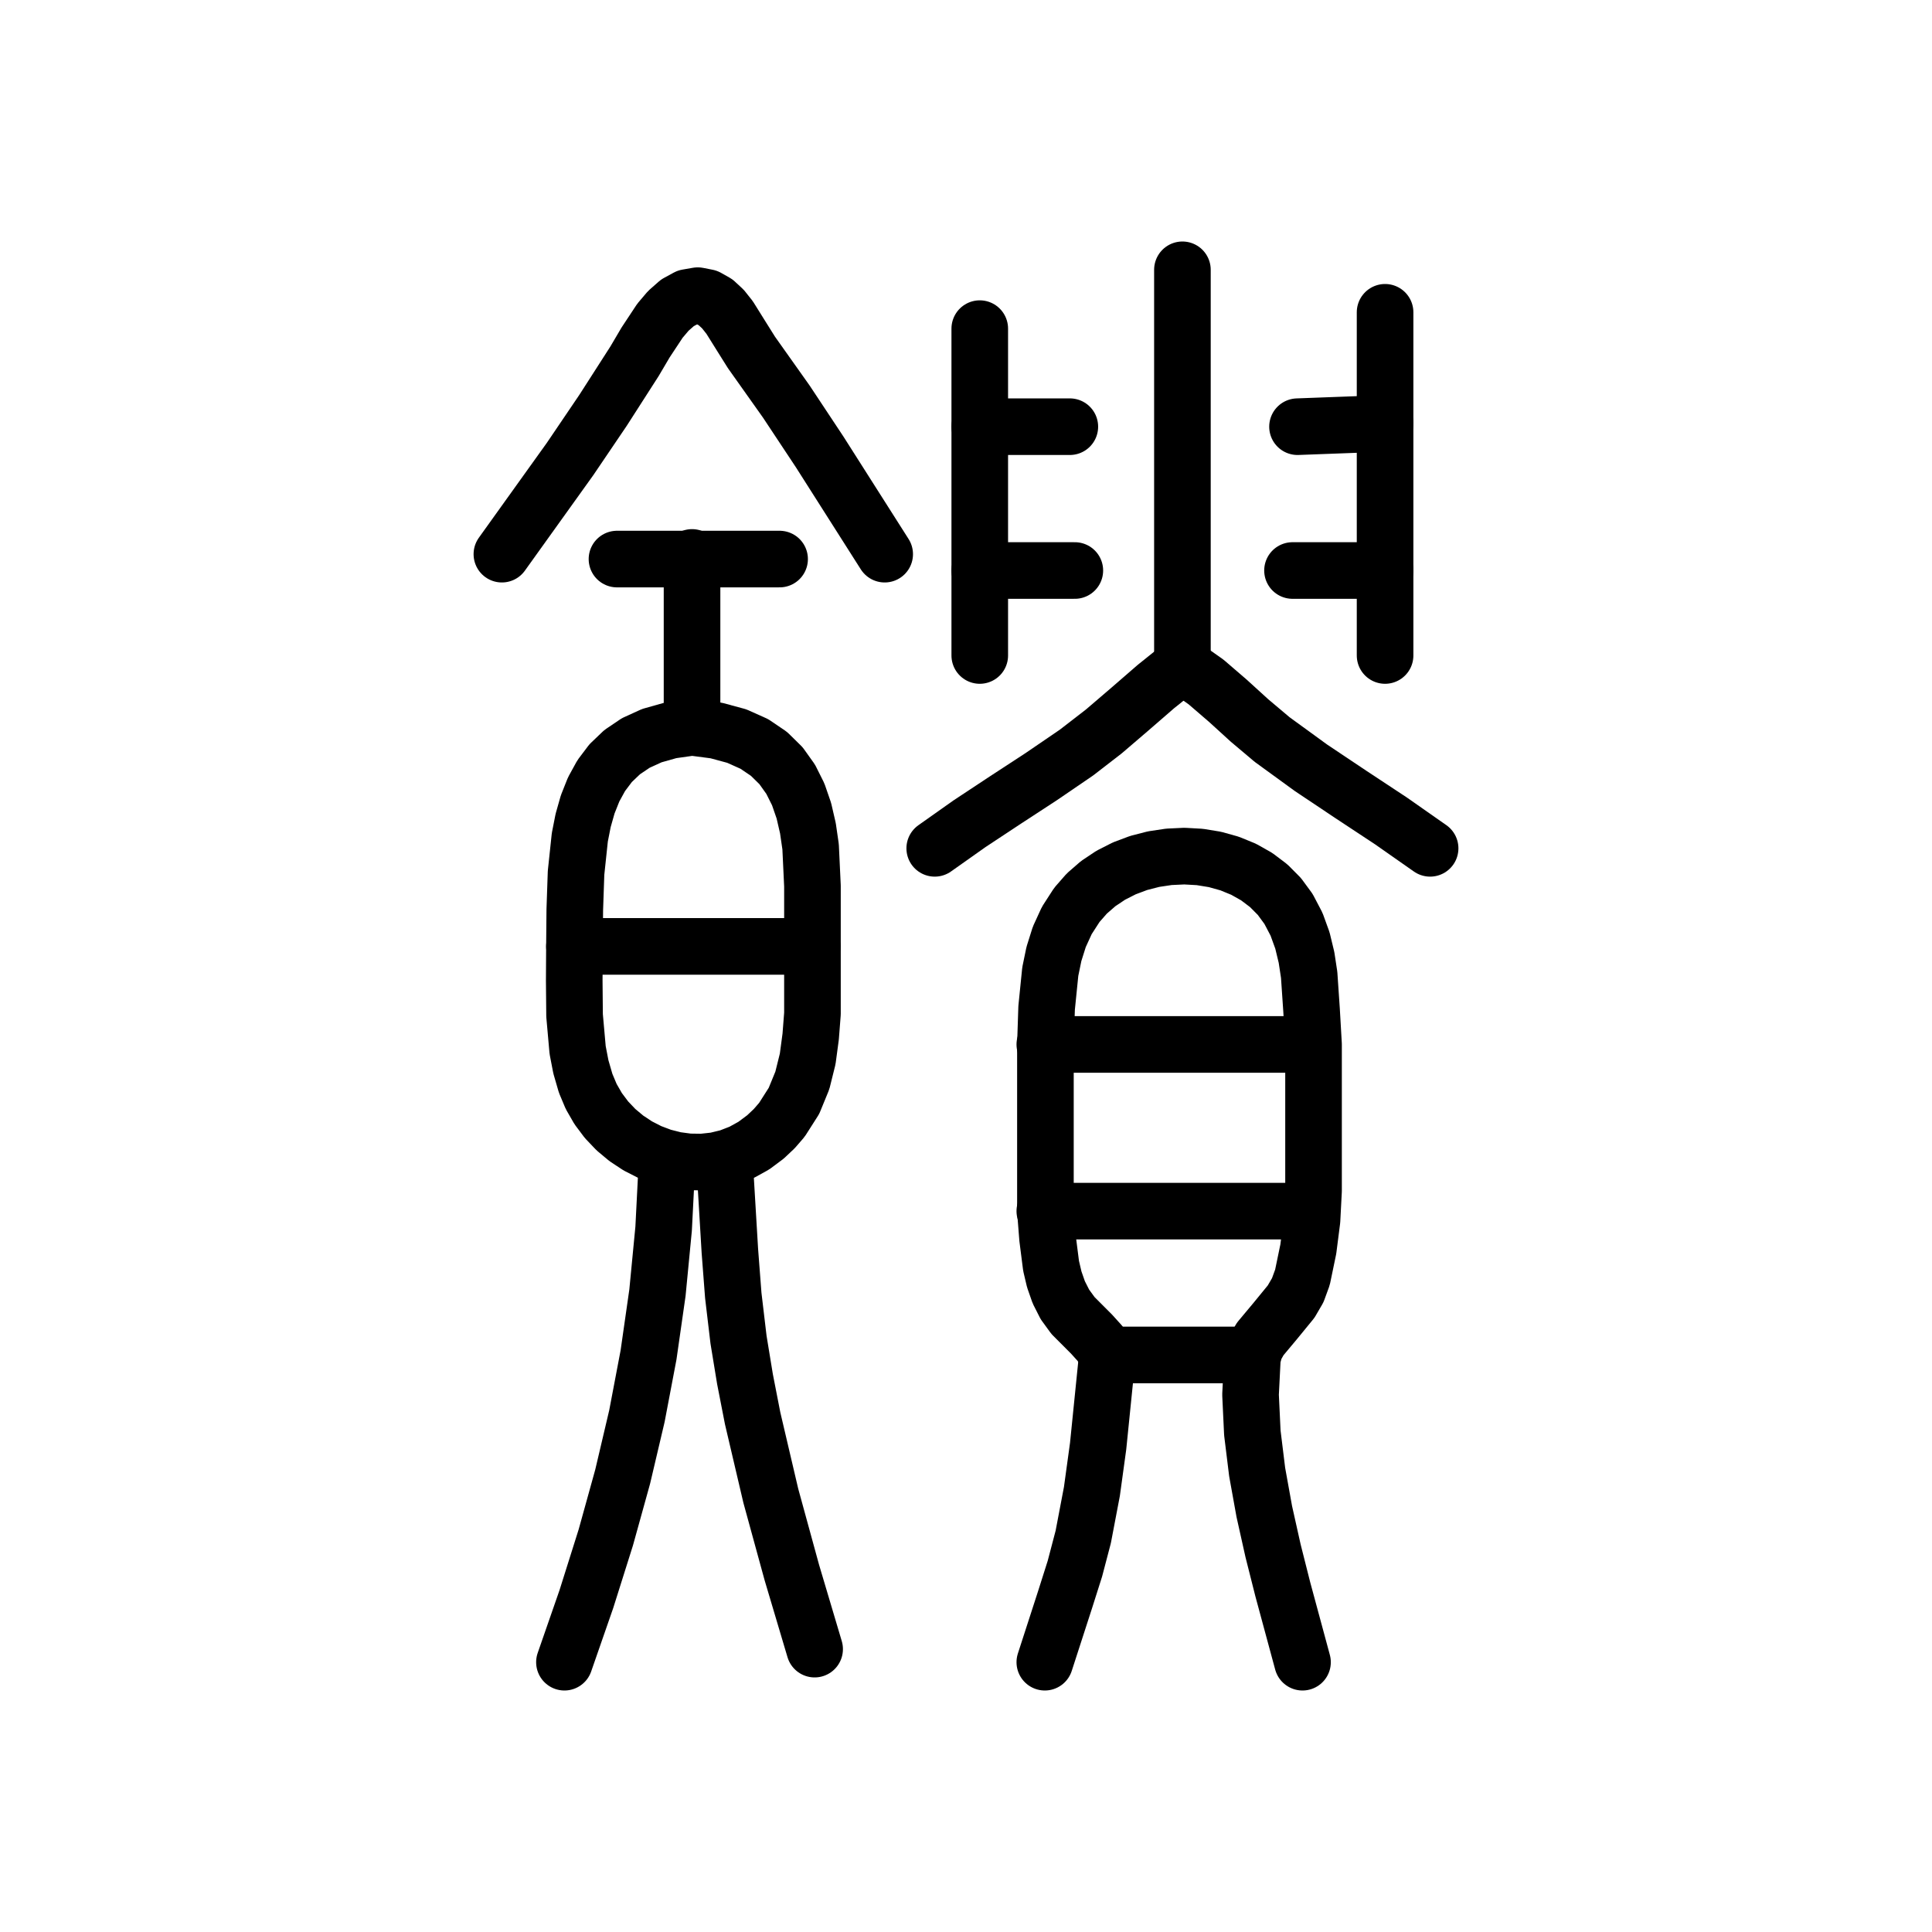
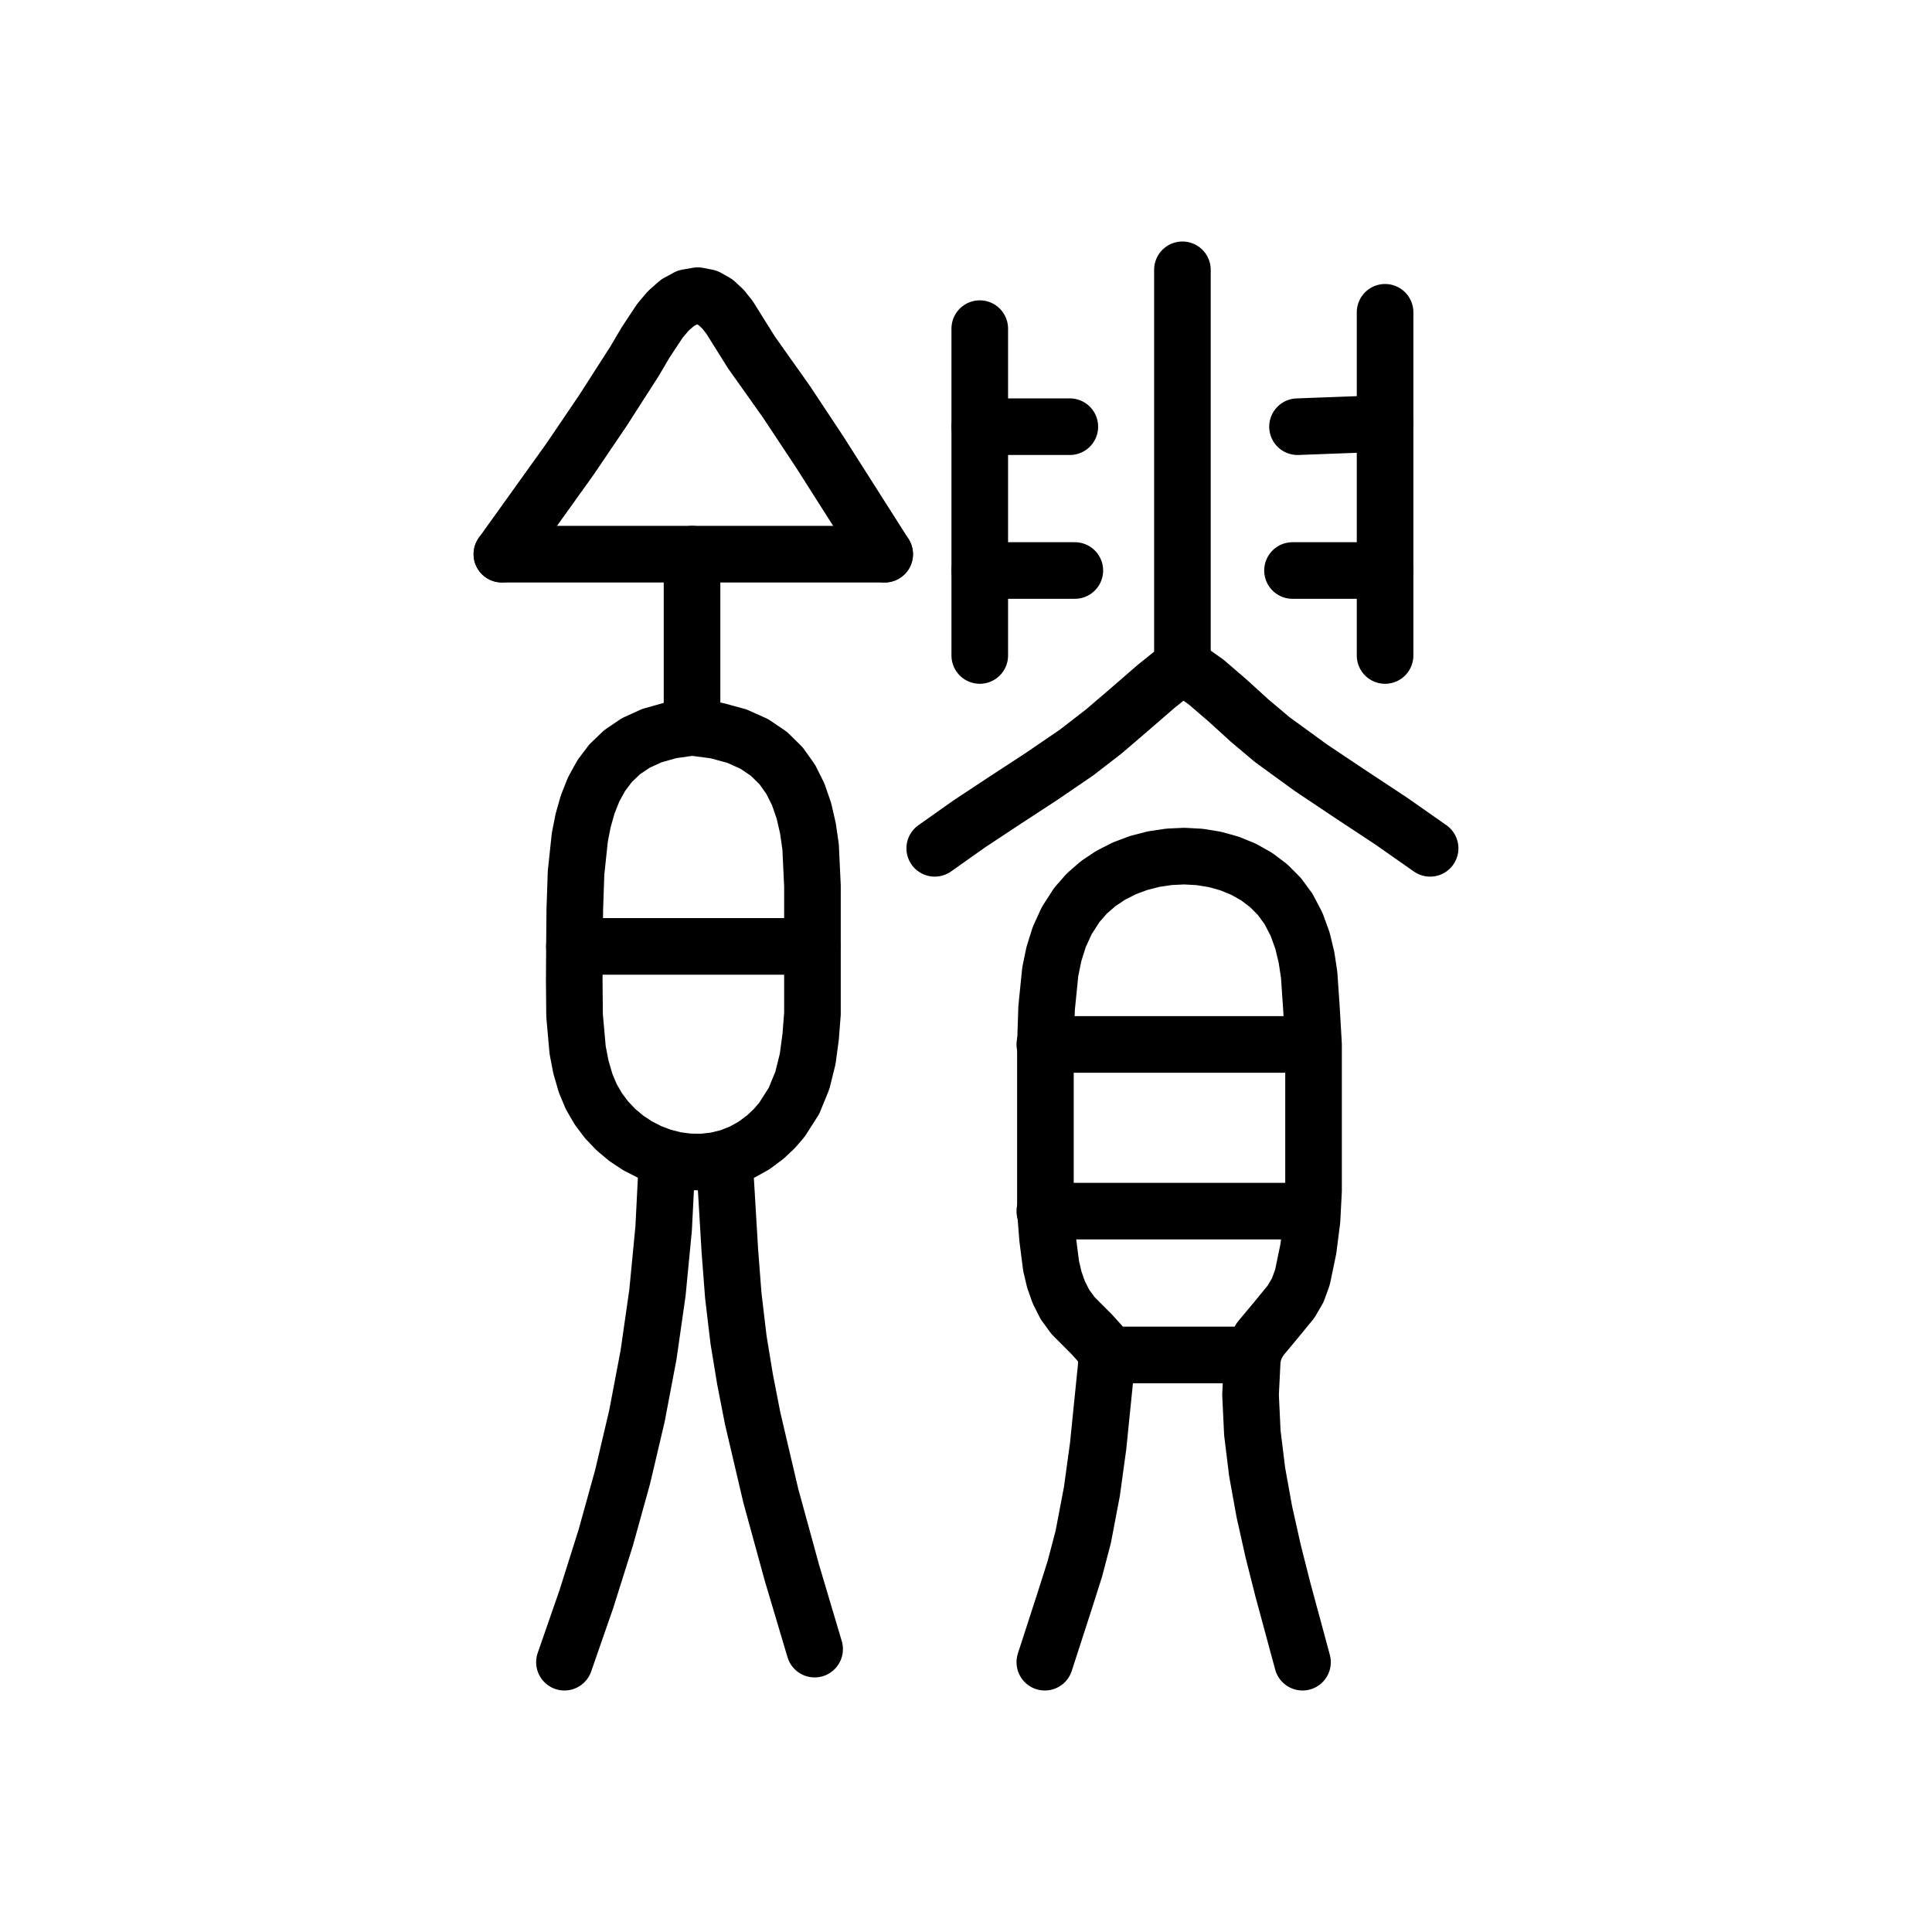
<svg xmlns="http://www.w3.org/2000/svg" viewBox="0 0 1024 1024" data-codepoint="U+3DEC6" data-advance="1024" data-schema="seal-centerline-1">
  <g transform="matrix(1 0 0 -1 0 832)" fill="none" stroke="#000" stroke-width="30" stroke-linecap="round" stroke-linejoin="round">
    <path id="stroke-1" d="M 304.467 330.394 L 430.446 330.394" />
    <path id="stroke-2" d="M 353.532 216.057 L 351.736 180.791 L 348.463 146.835 L 343.736 113.838 L 337.582 81.451 L 330.023 49.323 L 321.084 17.106 L 310.789 -15.552 L 299.163 -49.0" />
-     <path id="stroke-3" d="M 366.793 536.549 L 366.793 446.465" />
+     <path id="stroke-3" d="M 366.793 538.282 L 366.793 446.465" />
    <path id="stroke-4" d="M 384.032 216.057 L 386.847 168.952 L 388.648 145.427 L 391.431 121.955 L 394.859 101.052 L 398.907 80.307 L 408.545 39.202 L 419.711 -1.532 L 431.771 -42.071" />
    <path id="stroke-5" d="M 519.294 605.846 L 567.033 605.846" />
    <path id="stroke-6" d="M 519.294 529.62 L 569.685 529.62" />
    <path id="stroke-7" d="M 553.772 278.423 L 695.663 278.423" />
    <path id="stroke-8" d="M 553.772 190.071 L 694.337 190.071" />
    <path id="stroke-9" d="M 586.924 113.845 L 583.097 119.852 L 578.554 124.879 L 568.706 134.743 L 564.422 140.635 L 561.164 147.066 L 558.774 153.913 L 557.093 161.054 L 555.221 175.718 L 554.093 190.071 L 554.093 278.423 L 554.729 297.826 L 556.669 317.028 L 558.595 326.363 L 561.442 335.417 L 565.425 344.114 L 570.759 352.378 L 576.027 358.397 L 582.048 363.639 L 588.711 368.093 L 595.905 371.752 L 603.517 374.606 L 611.435 376.645 L 619.549 377.861 L 627.747 378.245 L 635.917 377.787 L 643.947 376.478 L 651.725 374.309 L 659.141 371.271 L 666.082 367.355 L 672.437 362.551 L 678.094 356.851 L 682.942 350.246 L 687.197 342.127 L 690.313 333.522 L 692.478 324.551 L 693.88 315.334 L 695.15 296.645 L 696.203 278.423 L 696.203 247.92 L 696.203 216.559 L 696.203 200.849 L 695.391 185.276 L 693.431 169.957 L 690.331 155.009 L 687.829 148.157 L 684.31 142.114 L 675.787 131.704 L 667.901 122.27 L 665.179 117.447 L 663.793 112.303 L 662.808 92.796 L 663.77 72.529 L 666.321 51.789 L 670.102 30.862 L 674.755 10.033 L 679.921 -10.411 L 690.359 -49.0" />
    <path id="stroke-10" d="M 586.924 113.845 L 582.03 65.506 L 578.729 41.494 L 574.142 17.41 L 569.717 0.555 L 564.468 -15.98 L 553.772 -49.0" />
    <path id="stroke-11" d="M 586.924 113.845 L 663.837 113.845" />
    <path id="stroke-12" d="M 626.707 479.381 L 612.694 468.144 L 598.954 456.229 L 585.059 444.328 L 570.577 433.133 L 551.839 420.339 L 532.807 407.916 L 513.872 395.41 L 495.424 382.367" />
    <path id="stroke-13" d="M 626.707 479.381 L 626.707 689.0" />
    <path id="stroke-14" d="M 626.707 479.381 L 639.227 470.539 L 650.827 460.554 L 662.251 450.147 L 674.249 440.034 L 694.812 425.077 L 715.951 410.948 L 737.174 396.944 L 757.99 382.367" />
    <path id="stroke-15" d="M 734.12 607.577 L 687.707 605.846" />
    <path id="stroke-16" d="M 734.12 529.62 L 685.055 529.62" />
    <path id="stroke-17" d="M 266.01 538.282 L 302.156 588.723 L 319.6 614.48 L 336.293 640.493 L 342.166 650.465 L 349.787 662.002 L 354.217 667.227 L 359.044 671.485 L 364.251 674.324 L 369.827 675.291 L 374.82 674.307 L 379.243 671.816 L 383.176 668.173 L 386.698 663.738 L 392.83 653.92 L 398.28 645.223 L 416.732 619.199 L 434.476 592.42 L 468.902 538.282" />
-     <path id="stroke-18" d="M 327.01 535.683 L 413.206 535.683" />
+     <path id="stroke-18" d="M 266.01 538.282 L 468.902 538.282" />
    <path id="stroke-19" d="M 519.294 657.817 L 519.294 484.578" />
    <path id="stroke-20" d="M 734.12 666.479 L 734.12 484.578" />
    <path id="stroke-21" d="M 304.467 330.394 L 304.649 349.849 L 305.318 369.367 L 307.317 388.21 L 309.079 397.149 L 311.489 405.642 L 314.654 413.599 L 318.679 420.925 L 323.67 427.53 L 329.731 433.321 L 336.968 438.206 L 345.488 442.093 L 355.394 444.889 L 366.793 446.503 L 379.548 444.833 L 390.507 441.865 L 399.805 437.698 L 407.576 432.429 L 413.953 426.157 L 419.072 418.98 L 423.066 410.997 L 426.069 402.306 L 428.215 393.005 L 429.639 383.192 L 430.616 362.427 L 430.616 319.085 L 430.616 294.725 L 429.677 282.603 L 428.088 270.747 L 425.253 259.33 L 420.819 248.522 L 414.431 238.494 L 410.392 233.826 L 405.733 229.418 L 399.531 224.791 L 392.991 221.179 L 386.192 218.546 L 379.212 216.858 L 372.132 216.081 L 365.032 216.181 L 357.99 217.123 L 351.087 218.873 L 344.402 221.396 L 338.015 224.659 L 332.006 228.626 L 326.453 233.264 L 321.438 238.539 L 317.038 244.415 L 313.335 250.858 L 310.407 257.835 L 307.88 266.538 L 306.156 275.474 L 304.532 293.785 L 304.36 312.261 L 304.467 330.394" />
  </g>
</svg>
